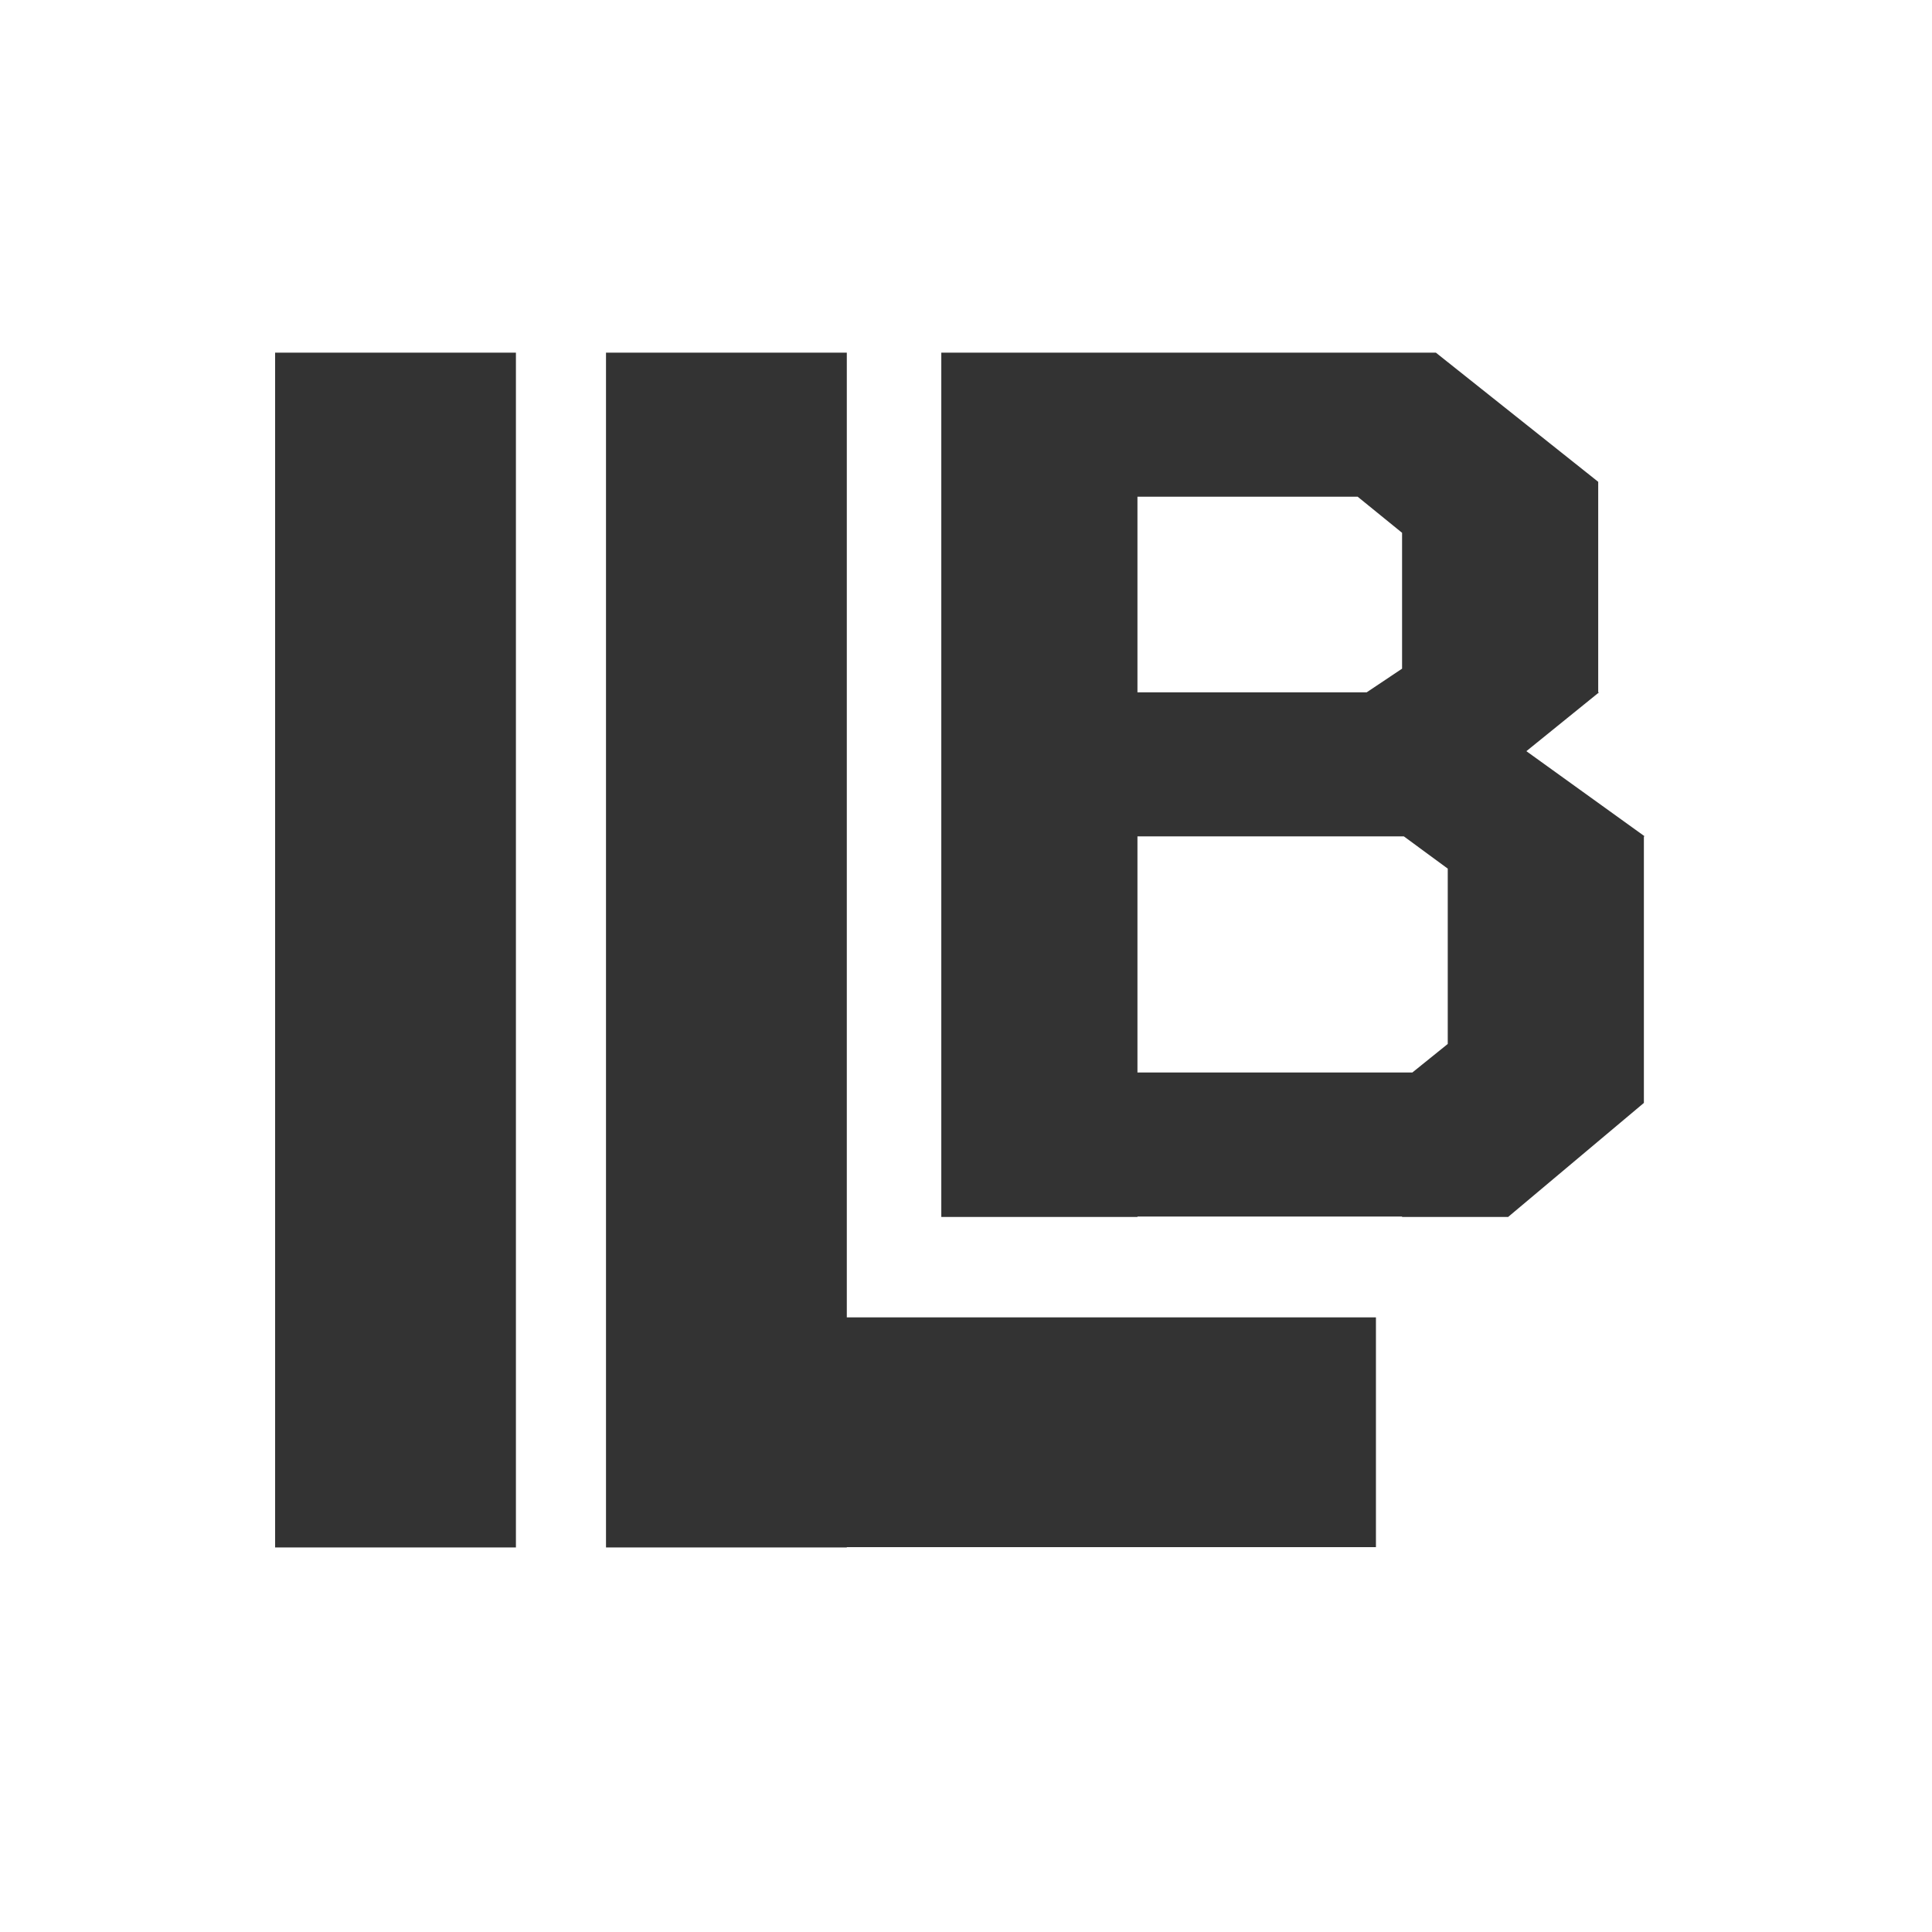
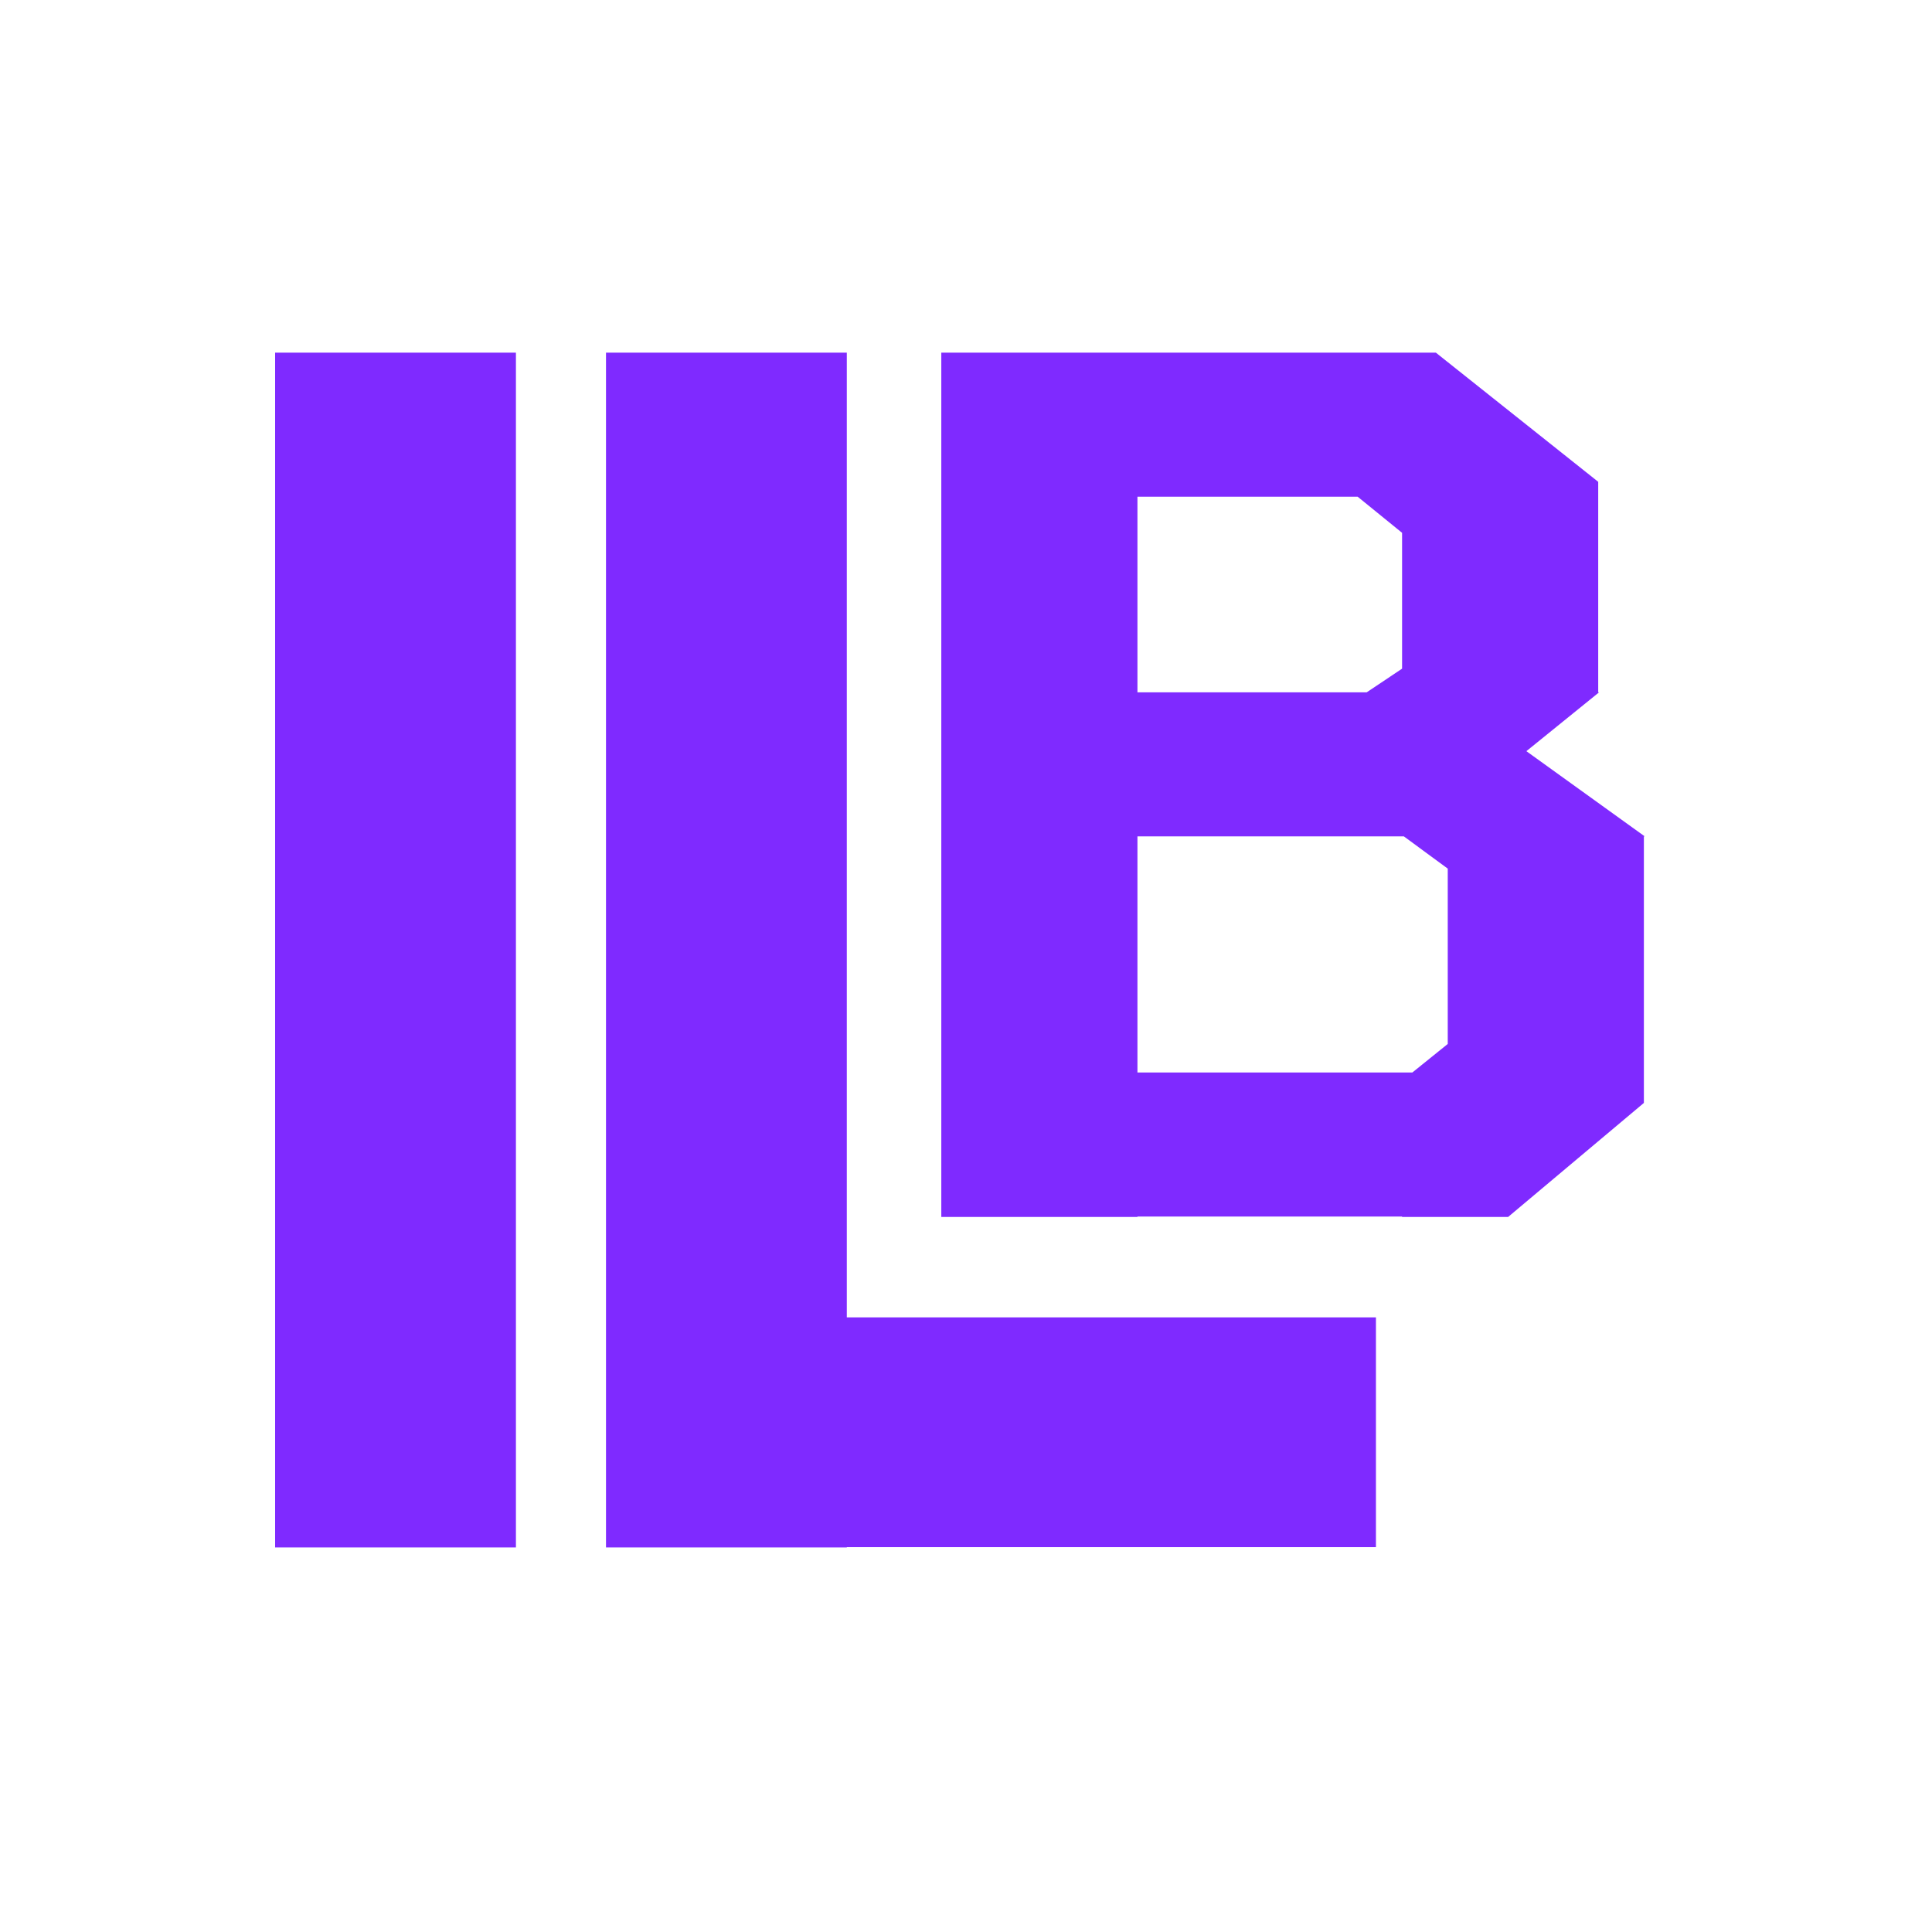
<svg xmlns="http://www.w3.org/2000/svg" width="200mm" height="200mm" viewBox="0 0 200 200" version="1.1" id="svg5">
  <defs id="defs2" />
  <g id="layer2" />
  <g id="layer1" transform="translate(-9.614818,-26.72175)">
-     <path id="rect950" style="fill:#333333;fill-opacity:1;stroke:none;stroke-width:0.907;stroke-linecap:round;stroke-dasharray:none;stroke-opacity:1" d="M 38.095,63.229 V 186.915 H 63.023 V 63.229 Z m 34.253,0 V 186.915 h 24.929 v -0.034 H 152.051 V 163.096 H 97.276 V 63.229 Z m 34.71,0 v 89.469 h 20.305 v -0.041 h 27.394 v 0.041 h 10.981 l 14.051,-11.802 v -27.593 h 0.088 l -12.253,-8.82 7.525,-6.092 h -0.088 V 76.599 L 158.255,63.229 h -30.893 z m 20.305,14.912 h 22.796 l 4.598,3.737 v 14.064 l -3.665,2.45 h -23.729 z m 0,35.163 h 27.579 l 4.543,3.337 v 18.151 l -3.665,2.955 h -28.457 z" />
+     <path id="rect950" style="fill:#7f2aff;fill-opacity:1;stroke:none;stroke-width:0.907;stroke-linecap:round;stroke-dasharray:none;stroke-opacity:1" d="M 38.095,63.229 V 186.915 H 63.023 V 63.229 Z m 34.253,0 V 186.915 h 24.929 v -0.034 H 152.051 V 163.096 H 97.276 V 63.229 Z m 34.71,0 v 89.469 h 20.305 v -0.041 h 27.394 v 0.041 h 10.981 l 14.051,-11.802 v -27.593 h 0.088 l -12.253,-8.82 7.525,-6.092 h -0.088 V 76.599 L 158.255,63.229 h -30.893 z m 20.305,14.912 h 22.796 l 4.598,3.737 v 14.064 l -3.665,2.45 h -23.729 z m 0,35.163 h 27.579 l 4.543,3.337 v 18.151 l -3.665,2.955 h -28.457 z" />
    <path id="rect950-4" style="display:none;fill:#9955ff;fill-opacity:1;stroke:none;stroke-width:1.095;stroke-linecap:round;stroke-dasharray:none;stroke-opacity:1" d="M 29.054,45.44 V 195.44 h 30 V 45.44 Z m 41.221,0 V 195.44 h 30 v -0.041 h 65.918 v -28.845 H 100.275 V 45.44 Z m 41.771,0 V 153.944 h 24.436 v -0.049 h 32.968 v 0.049 h 13.215 l 16.91,-14.313 v -33.464 h 0.106 l -14.746,-10.696 9.056,-7.388 h -0.106 v -26.429 l -20.225,-16.215 h -37.178 z m 24.436,18.084 h 27.434 l 5.534,4.532 v 17.056 l -4.411,2.971 h -28.557 z m 0,42.643 h 33.19 l 5.467,4.047 v 22.013 l -4.411,3.584 h -34.246 z" />
  </g>
</svg>
